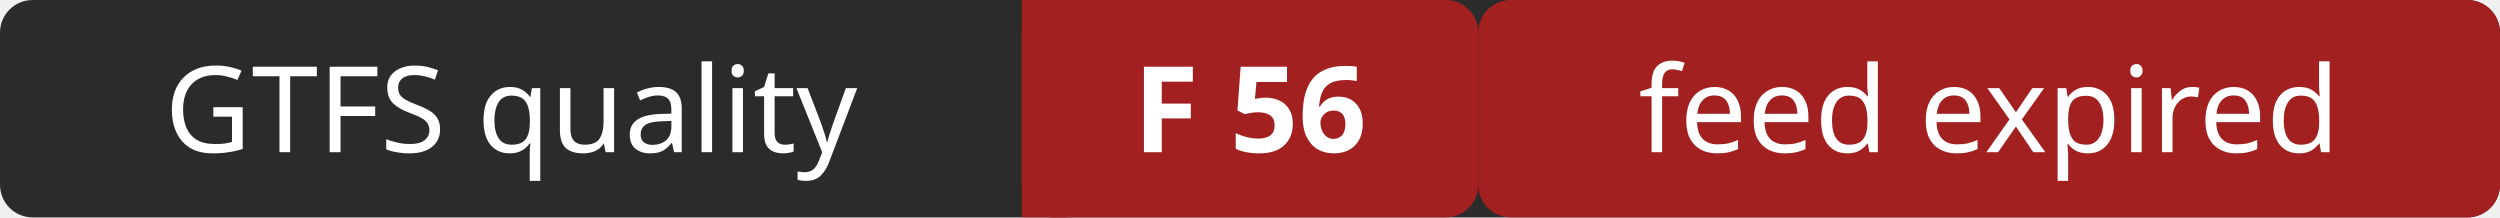
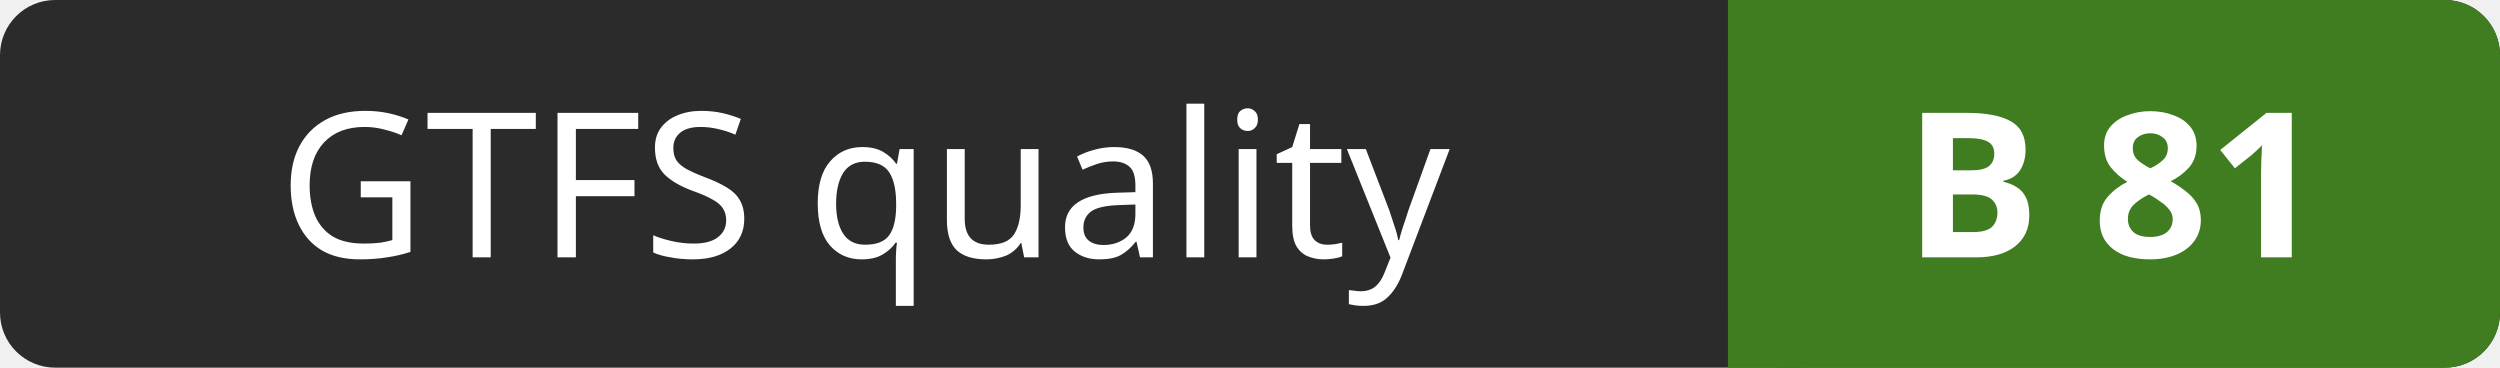
- <svg xmlns="http://www.w3.org/2000/svg" width="230" height="20" role="img" aria-label="GTFS quality: F 56 (feed expired)">
-   <rect width="230" height="20" rx="3" fill="#2b2b2b" />
-   <rect x="94" width="42" height="20" rx="3" fill="#a32020" />
-   <rect x="94" width="4" height="20" fill="#a32020" />
-   <rect x="136" width="94" height="20" rx="3" fill="#a32020" />
+ <svg xmlns="http://www.w3.org/2000/svg" width="136" height="20" role="img" aria-label="GTFS quality: B 81">
+   <rect width="136" height="20" rx="3" fill="#2b2b2b" />
+   <rect x="94" width="42" height="20" rx="3" fill="#3f7d20" />
+   <rect x="94" width="4" height="20" fill="#3f7d20" />
  <g fill="#ffffff" font-family="Verdana,Geneva,sans-serif" font-size="11" text-anchor="middle">
    <text x="47" y="14">GTFS quality</text>
-     <text x="115" y="14" font-weight="bold">F 56</text>
-     <text x="183" y="14">feed expired</text>
+     <text x="115" y="14" font-weight="bold">B 81</text>
  </g>
</svg>
